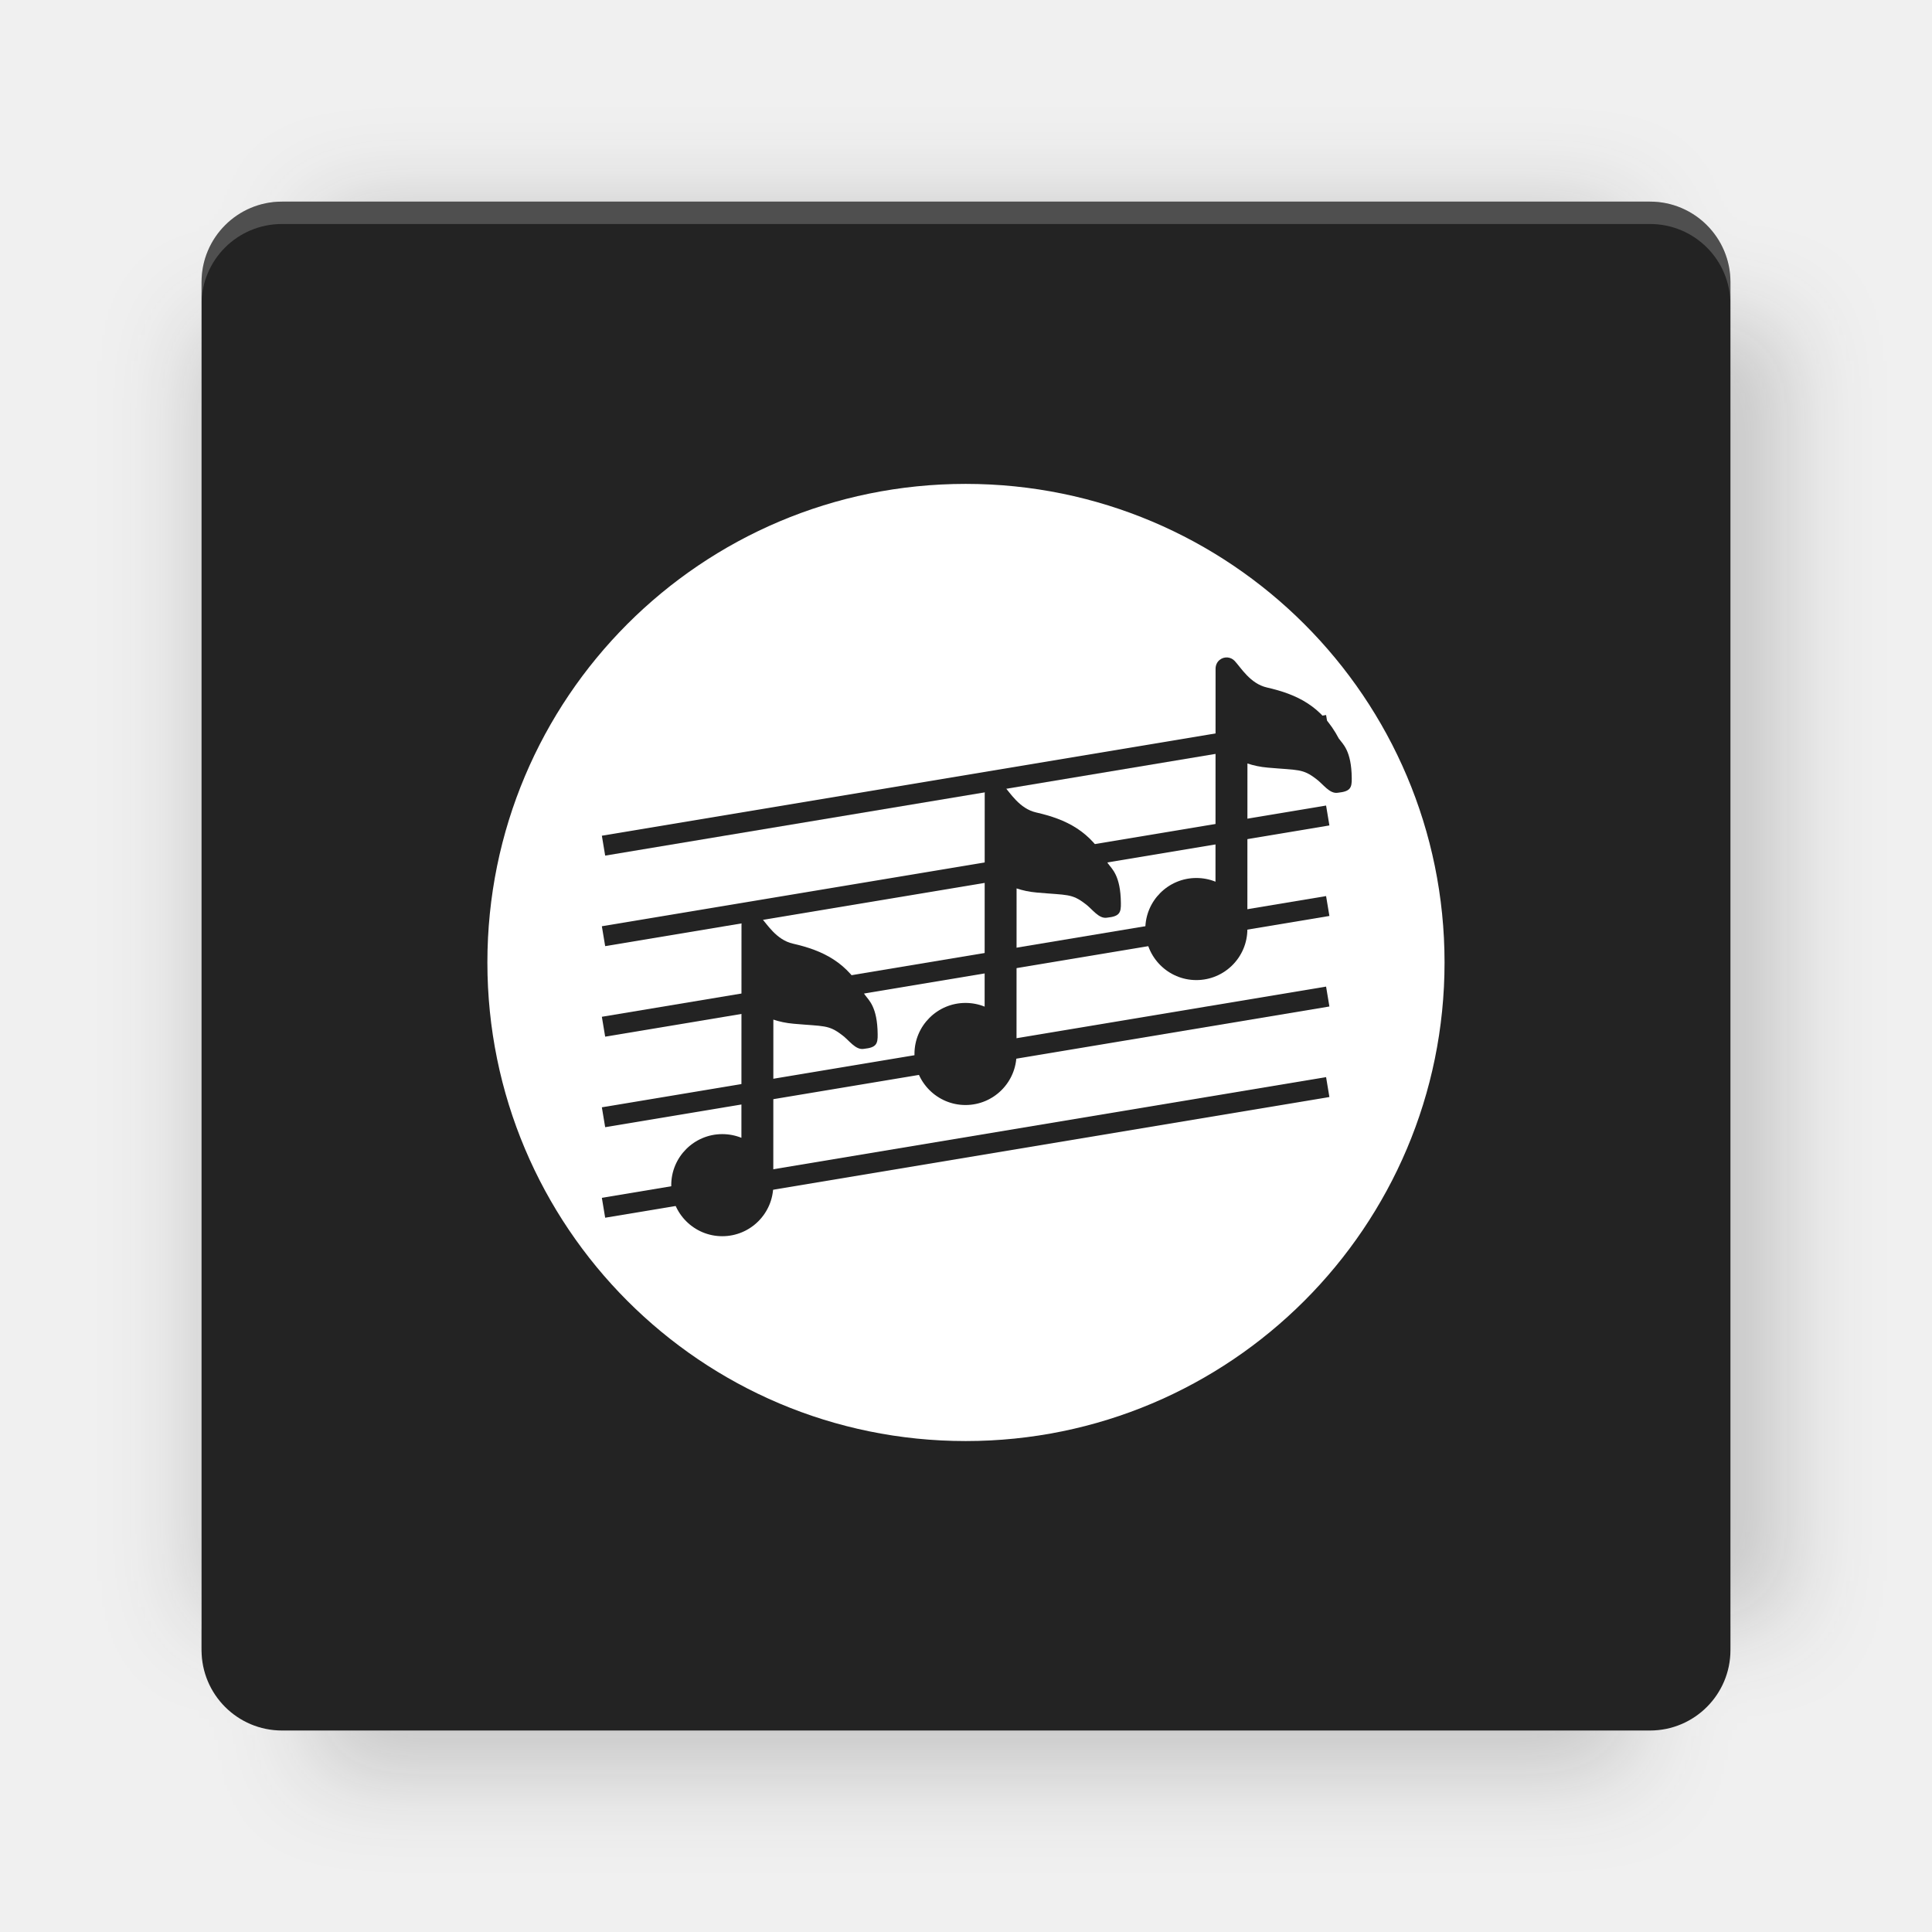
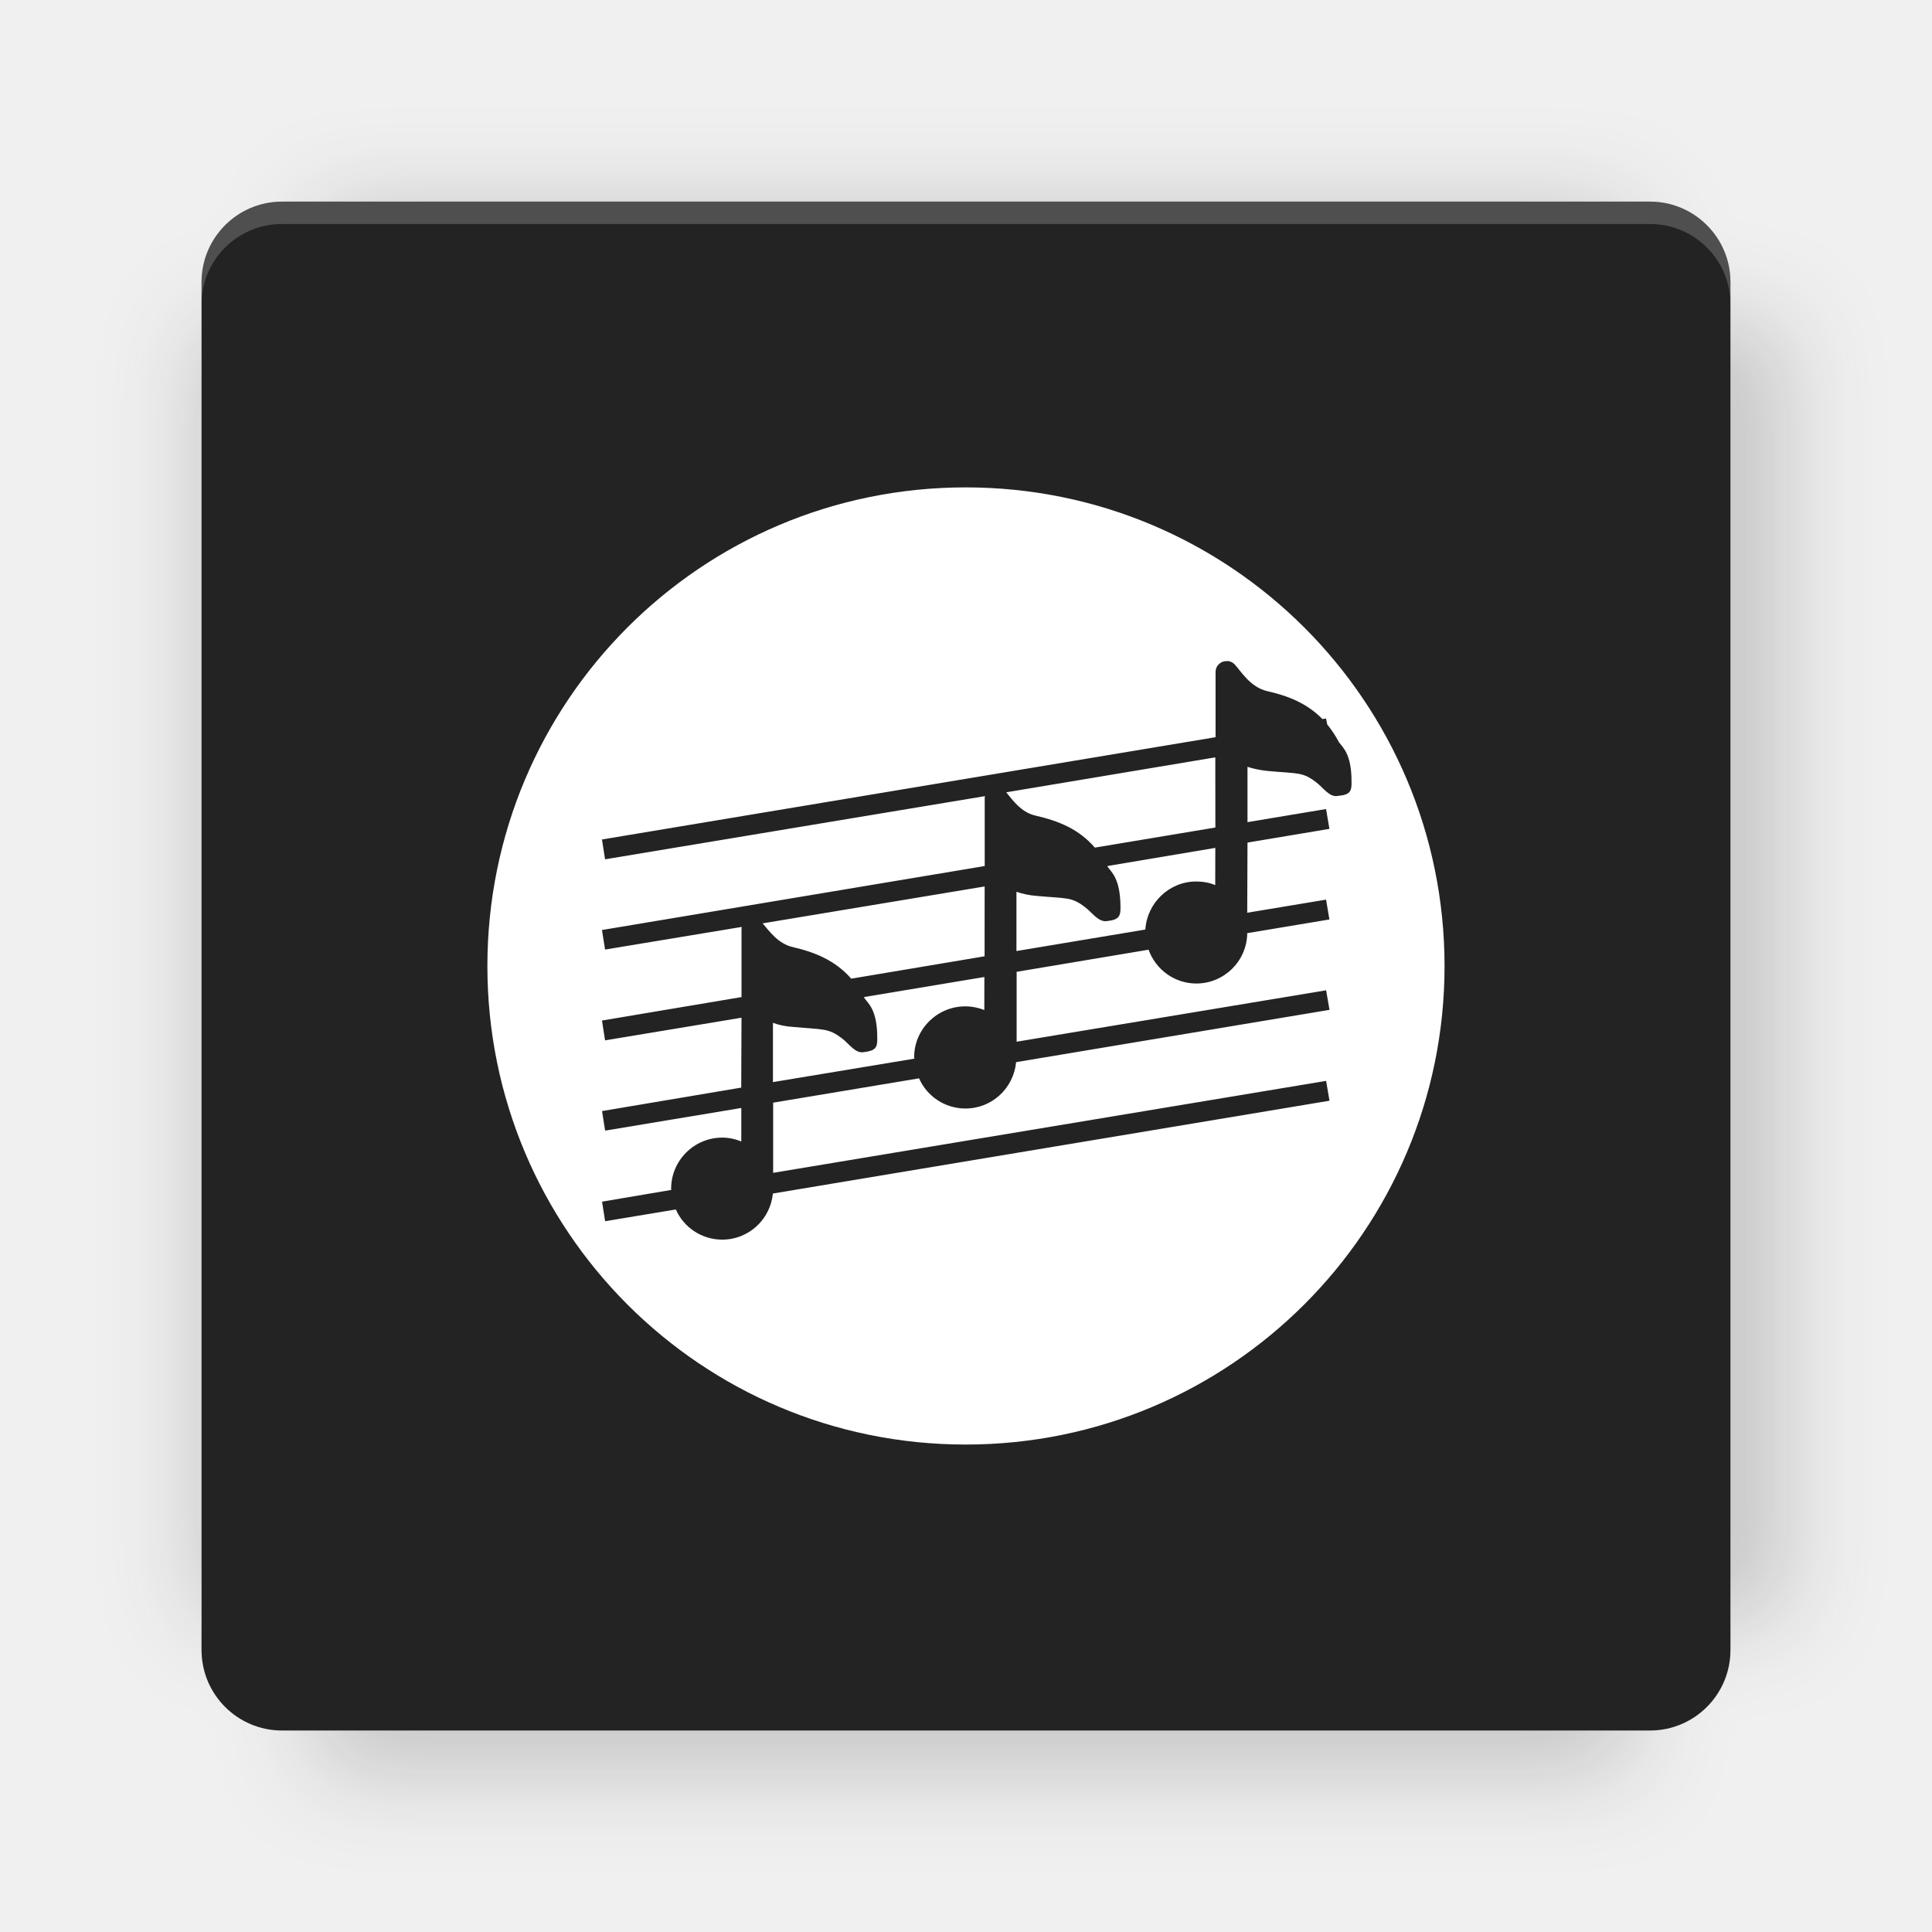
<svg xmlns="http://www.w3.org/2000/svg" version="1.1" viewBox="0 0 28.747 28.747">
  <defs>
    <filter id="filter6206-7" color-interpolation-filters="sRGB">
      <feGaussianBlur stdDeviation="0.658" />
    </filter>
  </defs>
  <g transform="translate(0 -1093.8)">
    <path transform="matrix(1.0781 0 0 1.0641 -.093733 2.7509)" d="m4.418 1028.2v1.605h-1.605v18.192h1.605v2.14h18.192v-2.14h2.14v-18.192h-2.14v-1.605z" fill="#232323" filter="url(#filter6206-7)" opacity=".2" />
    <rect x="2.999" y="1096.8" width="22.749" height="22.749" rx="1.197" ry="1.197" fill="#232323" />
    <g transform="translate(-22.32 1056.5)">
      <path d="m0 0h51.2v51.2h-51.2z" fill="none" stroke-width="1.067" />
      <g transform="matrix(.33601 0 0 .33601 1.5296 73.043)">
        <path d="m0 0h51.2v51.2h-51.2z" fill="none" stroke-width="1.067" />
      </g>
      <g transform="matrix(.37187 0 0 .37187 38.802 63.239)">
        <path d="m0 0h51.2v51.2h-51.2z" fill="none" stroke-width="1.067" />
        <g transform="matrix(2.6891 0 0 2.6891 -82.906 -48.45)">
          <path d="m0 0h51.2v51.2h-51.2z" fill="none" stroke-width="1.067" />
        </g>
      </g>
    </g>
    <path d="m4.196 1096.8c-0.663 0-1.198 0.535-1.198 1.198v0.333c0-0.663 0.535-1.198 1.198-1.198h20.354c0.663 0 1.198 0.534 1.198 1.198v-0.333c0-0.663-0.535-1.198-1.198-1.198z" fill="#fff" opacity=".2" />
    <rect x="128" y="546.52" width="42.667" height="42.667" fill="none" stroke-width="1.067" />
    <rect x="128" y="631.85" width="42.667" height="42.667" fill="none" stroke-width="1.067" />
    <rect x="128" y="674.52" width="42.667" height="42.667" fill="none" stroke-width="1.067" />
    <rect x="128" y="589.19" width="42.667" height="42.667" fill="none" stroke-width="1.067" />
    <rect x="128" y="717.19" width="42.667" height="42.667" fill="none" stroke-width="1.067" />
    <rect x="213.33" y="546.52" width="42.667" height="42.667" fill="none" stroke-width="1.067" />
    <rect x="213.33" y="631.85" width="42.667" height="42.667" fill="none" stroke-width="1.067" />
    <rect x="213.33" y="674.52" width="42.667" height="42.667" fill="none" stroke-width="1.067" />
    <rect x="213.33" y="589.19" width="42.667" height="42.667" fill="none" stroke-width="1.067" />
    <rect x="213.33" y="717.19" width="42.667" height="42.667" fill="none" stroke-width="1.067" />
    <rect x="298.67" y="546.52" width="42.667" height="42.667" fill="none" stroke-width="1.067" />
    <rect x="298.67" y="631.85" width="42.667" height="42.667" fill="none" stroke-width="1.067" />
    <rect x="298.67" y="674.52" width="42.667" height="42.667" fill="none" stroke-width="1.067" />
    <rect x="298.67" y="589.19" width="42.667" height="42.667" fill="none" stroke-width="1.067" />
    <rect x="298.67" y="717.19" width="42.667" height="42.667" fill="none" stroke-width="1.067" />
    <rect x="170.67" y="546.52" width="42.667" height="42.667" fill="none" stroke-width="1.067" />
    <rect x="170.67" y="631.85" width="42.667" height="42.667" fill="none" stroke-width="1.067" />
    <rect x="170.67" y="674.52" width="42.667" height="42.667" fill="none" stroke-width="1.067" />
    <rect x="170.67" y="589.19" width="42.667" height="42.667" fill="none" stroke-width="1.067" />
    <rect x="170.67" y="717.19" width="42.667" height="42.667" fill="none" stroke-width="1.067" />
    <rect x="256" y="546.52" width="42.667" height="42.667" fill="none" stroke-width="1.067" />
    <rect x="256" y="631.85" width="42.667" height="42.667" fill="none" stroke-width="1.067" />
    <rect x="256" y="674.52" width="42.667" height="42.667" fill="none" stroke-width="1.067" />
    <rect x="256" y="589.19" width="42.667" height="42.667" fill="none" stroke-width="1.067" />
    <rect x="256" y="717.19" width="42.667" height="42.667" fill="none" stroke-width="1.067" />
    <rect x="128" y="759.85" width="42.667" height="42.667" fill="none" stroke-width="1.067" />
    <rect x="213.33" y="759.85" width="42.667" height="42.667" fill="none" stroke-width="1.067" />
    <rect x="298.67" y="759.85" width="42.667" height="42.667" fill="none" stroke-width="1.067" />
    <rect x="170.67" y="759.85" width="42.667" height="42.667" fill="none" stroke-width="1.067" />
    <rect x="256" y="759.85" width="42.667" height="42.667" fill="none" stroke-width="1.067" />
    <rect x="341.33" y="589.19" width="42.667" height="42.667" fill="none" stroke-width="1.067" />
    <rect x="341.33" y="631.85" width="42.667" height="42.667" fill="none" stroke-width="1.067" />
    <rect x="341.33" y="717.19" width="42.667" height="42.667" fill="none" stroke-width="1.067" />
    <rect x="341.33" y="546.52" width="42.667" height="42.667" fill="none" stroke-width="1.067" />
    <rect x="341.33" y="674.52" width="42.667" height="42.667" fill="none" stroke-width="1.067" />
    <rect x="341.33" y="759.85" width="42.667" height="42.667" fill="none" stroke-width="1.067" />
    <rect x="160" y="578.52" width="192" height="192" fill="none" stroke-width="1.067" />
    <g transform="matrix(.37344 0 0 .37344 4.7333 1097.4)">
      <path d="m0 0h51.2v51.2h-51.2z" fill="none" stroke-width="1.067" />
    </g>
    <g transform="matrix(.36471 0 0 .36471 5.1356 1097.4)">
      <path d="m0 0h51.2v51.2h-51.2z" fill="none" stroke-width="1.067" />
    </g>
    <g transform="matrix(.41585 0 0 .41585 84.325 1055.9)">
      <g transform="matrix(.062269 0 0 .062269 -28.238 185.29)">
        <g transform="matrix(38.618 0 0 38.618 14724 -13542)">
          <g transform="matrix(.71436 0 0 .71436 -400.52 188.34)">
            <path d="m1293.2-120.67c-181.75 0.276-511.18 0.135-699.05 0.14-2.322 10.413-3.593 21.251-3.593 32.384v114c207.65 0.737 494.72 0.381 706.23 0.373v-114.37c0-11.18-1.252-22.07-3.593-32.523zm-458.69 295.56c-78.385-4e-3 -158.85 0.179-243.95 0.56v138.63c286.34-0.393 421.73-0.138 706.23-0.327v-137.75c-163.2-0.53-311.22-1.111-462.28-1.12z" opacity="0" stroke-width="1.493" />
          </g>
        </g>
      </g>
    </g>
    <path d="m24.549 1119.5c0.663 0 1.198-0.535 1.198-1.198v-0.333c0 0.663-0.535 1.198-1.198 1.198h-20.354c-0.663 0-1.198-0.535-1.198-1.198v0.333c0 0.663 0.535 1.198 1.198 1.198z" fill="#232323" opacity=".2" />
  </g>
-   <flowRoot fill="#000000" font-family="Roboto" font-size="12.8px" letter-spacing="0px" stroke-width="1.067px" word-spacing="0px" style="line-height:0.01%" xml:space="preserve">
+   <flowRoot fill="#232323" font-family="Roboto" font-size="12.8px" letter-spacing="0px" stroke-width="1.067px" word-spacing="0px" style="line-height:0.01%" xml:space="preserve">
    <flowRegion>
      <rect x="11.375" y="11.984" width="4.789" height="5.388" stroke-width="1.138px" />
    </flowRegion>
    <flowPara font-size="4px" style="line-height:1.25">your</flowPara>
  </flowRoot>
  <path d="m6.795 6.795h15.156v15.156h-15.156z" fill="none" stroke-width=".316" />
-   <path d="m14.369 7.2c-3.937 0-7.117 3.189-7.117 7.121s3.181 7.121 7.117 7.121 7.125-3.189 7.125-7.121-3.189-7.121-7.125-7.121z" fill="#fff" />
-   <path d="m12.869 14.804c-0.258-0.49-0.628-0.662-1.07-0.763-0.25-0.056-0.389-0.297-0.482-0.396-0.058-0.062-0.156-0.071-0.226-0.013-0.038 0.032-0.058 0.08-0.058 0.13l-1.09e-4 0.223-1.1e-4 0.219-0.001 2.726c-0.089-0.036-0.186-0.055-0.285-0.055-0.418 0-0.759 0.34-0.759 0.759-1.97e-4 0.419 0.34 0.76 0.759 0.76h3.51e-4c0.419 0 0.759-0.34 0.759-0.759l0.001-2.464c0.086 0.029 0.187 0.052 0.305 0.062 0.45 0.04 0.515 0.013 0.716 0.167 0.105 0.075 0.201 0.23 0.328 0.206 0.181-0.019 0.206-0.071 0.203-0.217-0.004-0.412-0.135-0.508-0.188-0.584z" fill="#232323" />
-   <path d="m19.923 10.993c-0.258-0.49-0.628-0.662-1.07-0.763-0.25-0.056-0.389-0.297-0.482-0.396-0.058-0.062-0.156-0.071-0.226-0.013-0.038 0.032-0.058 0.08-0.058 0.13l-1.09e-4 0.223-1.1e-4 0.219-0.001 2.726c-0.089-0.036-0.186-0.055-0.285-0.055-0.418 0-0.759 0.34-0.759 0.759-1.97e-4 0.419 0.34 0.76 0.759 0.76h3.51e-4c0.419 0 0.759-0.34 0.759-0.759l0.001-2.464c0.086 0.029 0.187 0.052 0.305 0.062 0.45 0.04 0.515 0.013 0.716 0.167 0.105 0.075 0.201 0.23 0.328 0.206 0.181-0.019 0.206-0.071 0.203-0.217-0.004-0.412-0.135-0.508-0.188-0.584z" fill="#232323" />
-   <path d="m16.488 12.852c-0.258-0.49-0.628-0.662-1.07-0.763-0.25-0.056-0.389-0.297-0.482-0.396-0.058-0.062-0.156-0.071-0.226-0.013-0.038 0.032-0.058 0.08-0.058 0.13l-1.09e-4 0.223-1.1e-4 0.219-0.001 2.726c-0.089-0.036-0.186-0.055-0.285-0.055-0.418 0-0.759 0.34-0.759 0.759-1.97e-4 0.419 0.34 0.76 0.759 0.76h3.51e-4c0.419 0 0.759-0.34 0.759-0.759l0.001-2.464c0.086 0.029 0.187 0.052 0.305 0.062 0.45 0.04 0.515 0.013 0.716 0.167 0.105 0.075 0.201 0.23 0.328 0.206 0.181-0.019 0.206-0.071 0.203-0.217-0.004-0.412-0.135-0.508-0.188-0.584z" fill="#232323" />
-   <g fill="none" stroke="#232323" stroke-width=".3">
-     <path d="m8.98 17.971 10.776-1.796" />
-     <path d="m8.98 16.624 10.776-1.796" />
-     <path d="m8.98 15.277 10.776-1.796" />
-     <path d="m8.98 13.93 10.776-1.796" />
-     <path d="m8.98 12.583 10.776-1.796" />
-   </g>
+   <path d="m14.369 7.252c-3.939 0-7.117 3.19-7.117 7.123 0 3.93 3.178 7.119 7.117 7.119 3.939 0 7.125-3.19 7.125-7.119 0-3.934-3.186-7.123-7.125-7.123zm3.893 2.582c0.042 0.004 0.079 0.021 0.108 0.05 0.092 0.1 0.233 0.341 0.483 0.399 0.316 0.071 0.595 0.183 0.824 0.416l0.054-0.008 0.017 0.087c0.062 0.079 0.121 0.162 0.175 0.266 0.054 0.075 0.187 0.171 0.187 0.582 0.004 0.15-0.021 0.2-0.2 0.216-0.129 0.029-0.225-0.129-0.329-0.204-0.2-0.154-0.266-0.125-0.715-0.166-0.116-0.012-0.216-0.033-0.304-0.062v0.823l1.169-0.195 0.05 0.295-1.219 0.204-0.004 1.044 1.173-0.195 0.05 0.295-1.223 0.204c-0.004 0.416-0.345 0.749-0.757 0.749-0.329 0-0.607-0.212-0.711-0.503l-1.963 0.329v1.04l4.605-0.765 0.05 0.291-4.663 0.778c-0.037 0.387-0.358 0.69-0.753 0.69-0.308 0-0.574-0.183-0.691-0.449l-2.171 0.362v1.044l8.228-1.368 0.05 0.295-8.282 1.381c-0.037 0.383-0.358 0.686-0.753 0.686-0.308 0-0.574-0.183-0.691-0.449l-1.052 0.175-0.046-0.291 1.032-0.175c0-0.004-0.004-0.012-0.004-0.017 0-0.42 0.341-0.761 0.761-0.761 0.1 0 0.196 0.021 0.283 0.058v-0.499l-2.026 0.337-0.046-0.291 2.071-0.349 0.004-1.04-2.03 0.337-0.046-0.295 2.076-0.349v-1.019c0-0.008 0.004-0.017 0.004-0.025l-2.034 0.337-0.046-0.291 5.695-0.952v-1.019c0-0.008 0.004-0.017 0.004-0.021l-5.653 0.94-0.046-0.295 9.13-1.522v-0.965c0-0.05 0.017-0.096 0.058-0.129 0.033-0.029 0.075-0.042 0.116-0.037zm-0.179 1.435-3.111 0.52c0.092 0.112 0.225 0.304 0.445 0.349 0.341 0.079 0.636 0.2 0.874 0.474l1.793-0.299zm0 1.347-1.606 0.27c0.004 0.004 0.008 0.012 0.008 0.017 0.054 0.075 0.183 0.171 0.187 0.582 0.004 0.15-0.021 0.2-0.2 0.22-0.129 0.021-0.225-0.133-0.329-0.208-0.2-0.154-0.266-0.125-0.715-0.166-0.116-0.008-0.22-0.033-0.304-0.062v0.882l1.918-0.32c0.025-0.395 0.354-0.715 0.757-0.715 0.1 0 0.196 0.017 0.283 0.054zm-3.432 0.574-3.303 0.549c0.096 0.112 0.229 0.304 0.449 0.353 0.337 0.079 0.632 0.2 0.869 0.47l1.984-0.333zm-0.004 1.347-1.793 0.299c0.004 0.004 0.008 0.012 0.012 0.021 0.054 0.075 0.187 0.171 0.187 0.582 0.004 0.146-0.021 0.195-0.2 0.216-0.129 0.025-0.225-0.133-0.329-0.208-0.2-0.15-0.266-0.125-0.715-0.166-0.121-0.008-0.22-0.029-0.308-0.062v0.882l2.105-0.349c0-0.008-0.004-0.012-0.004-0.021 0-0.416 0.341-0.757 0.761-0.757 0.1 0 0.196 0.021 0.283 0.054z" fill="#fff" />
</svg>
